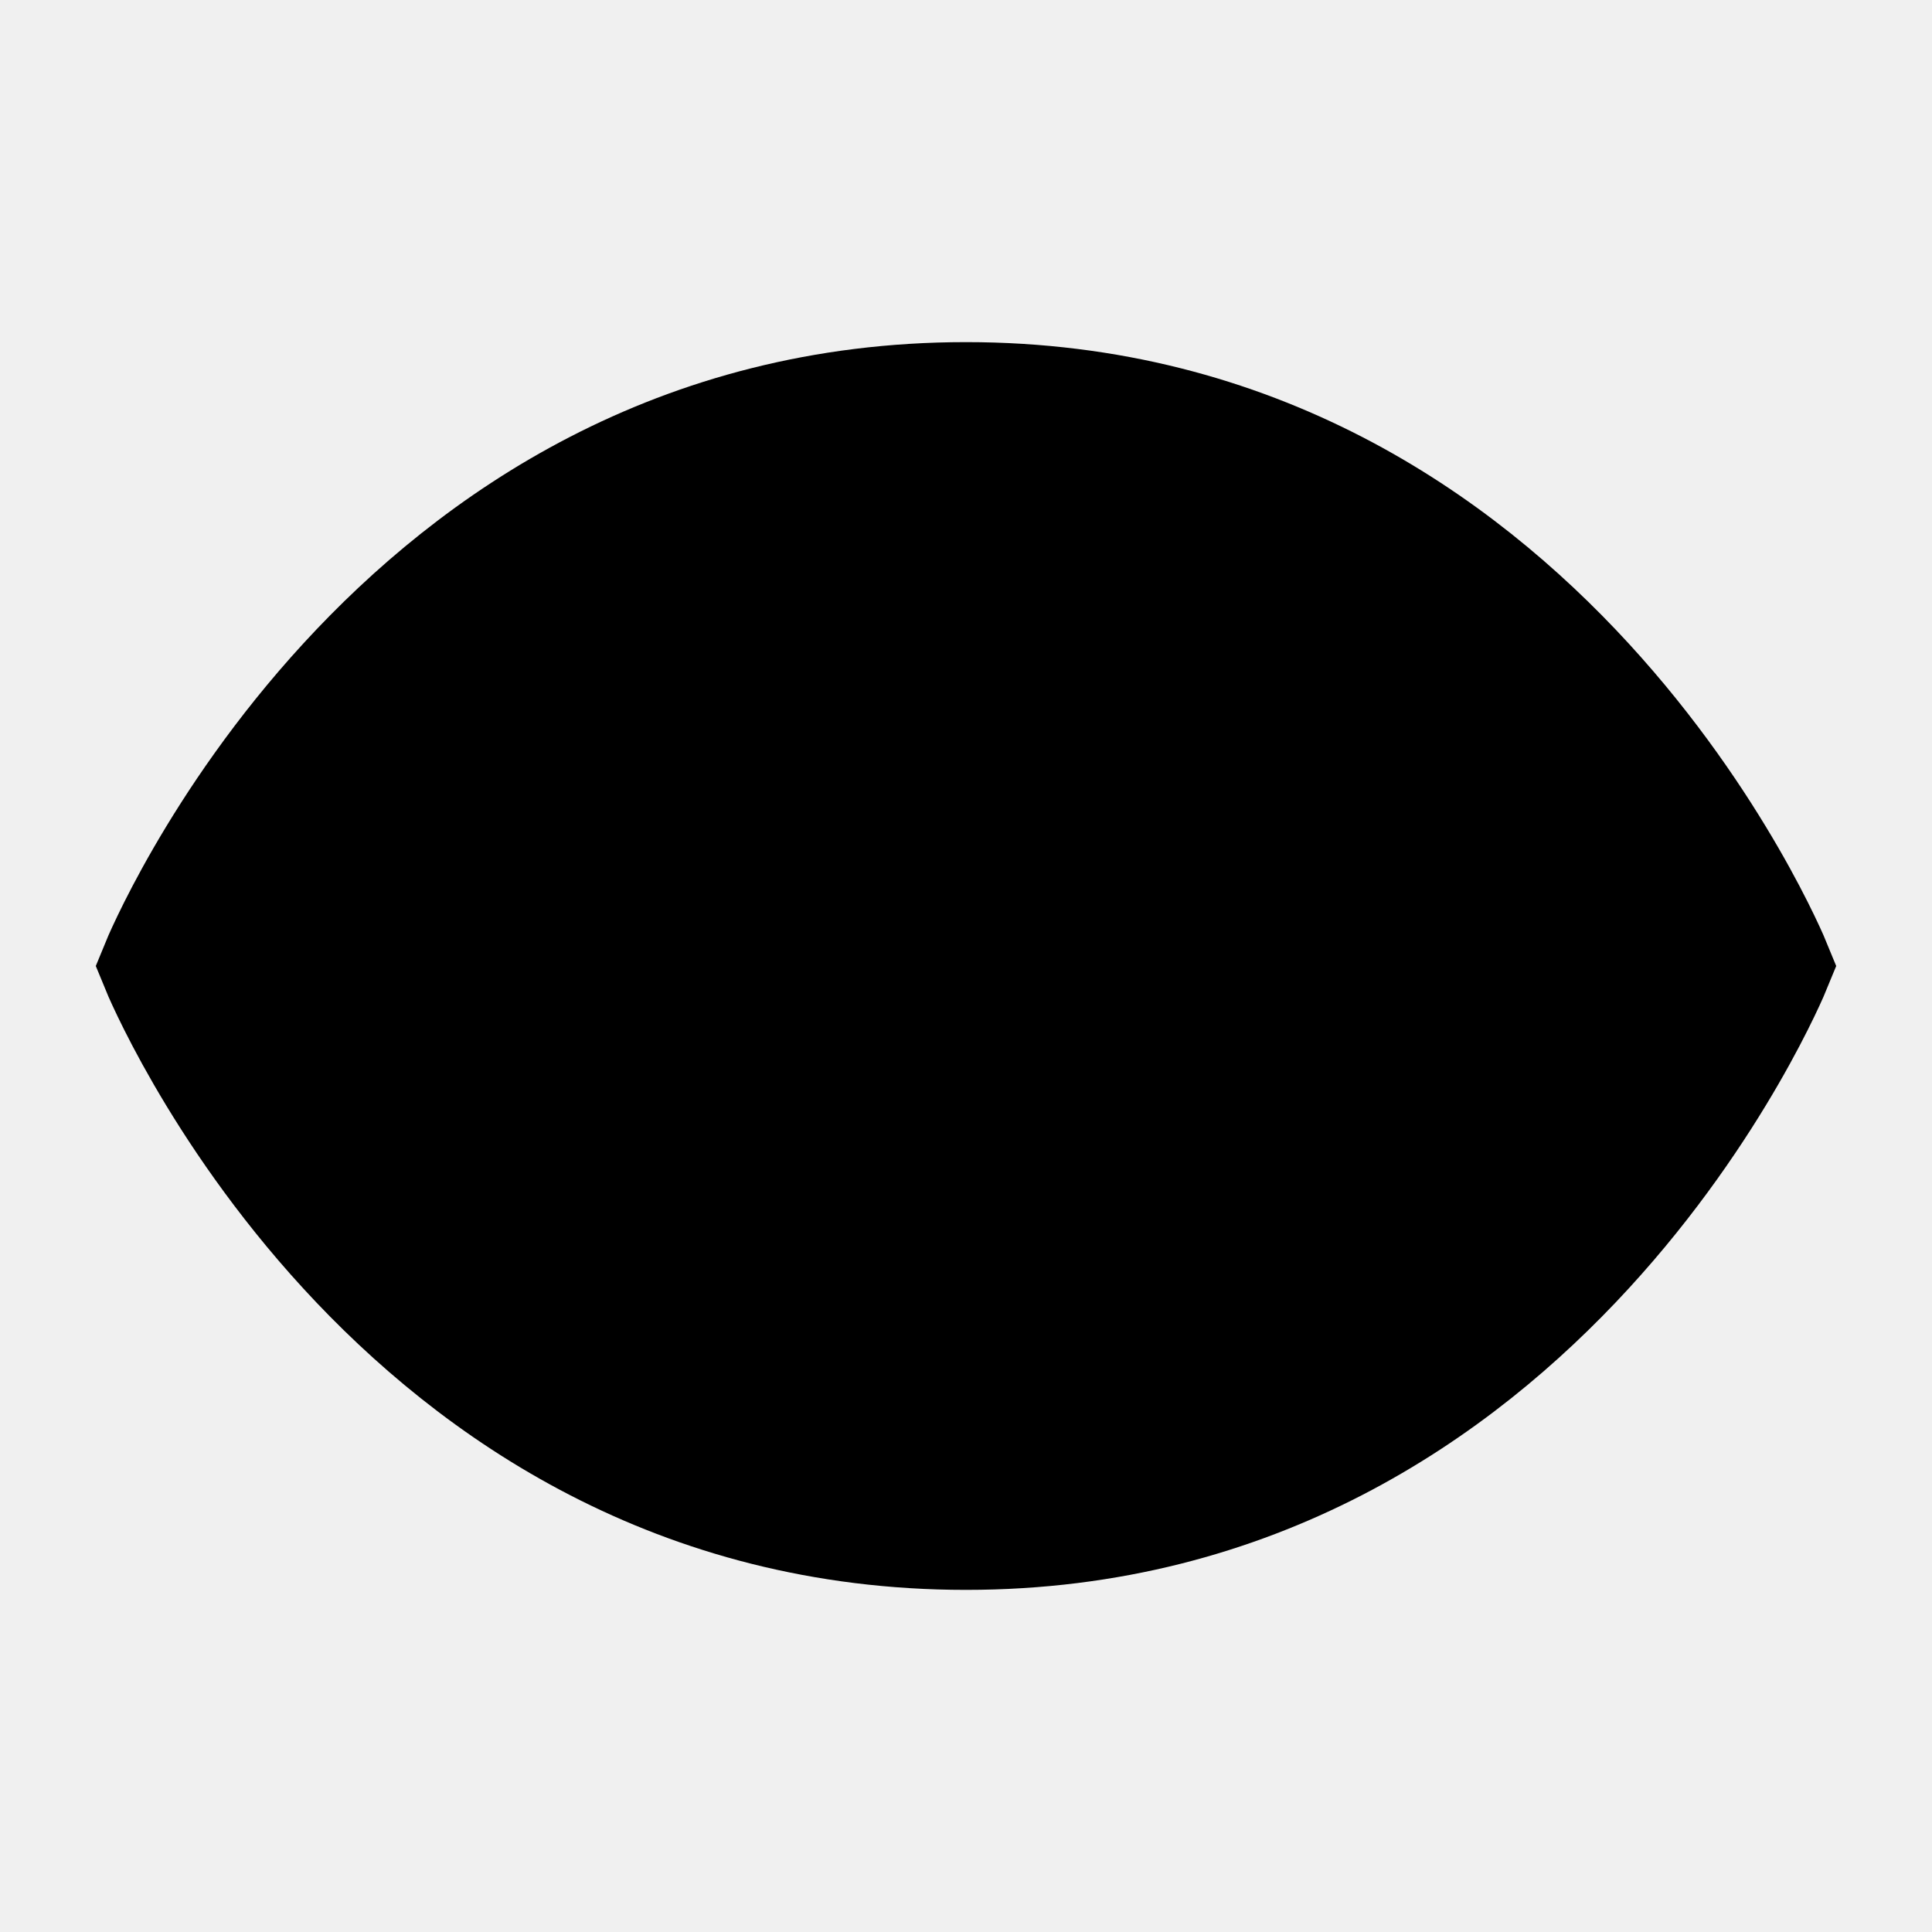
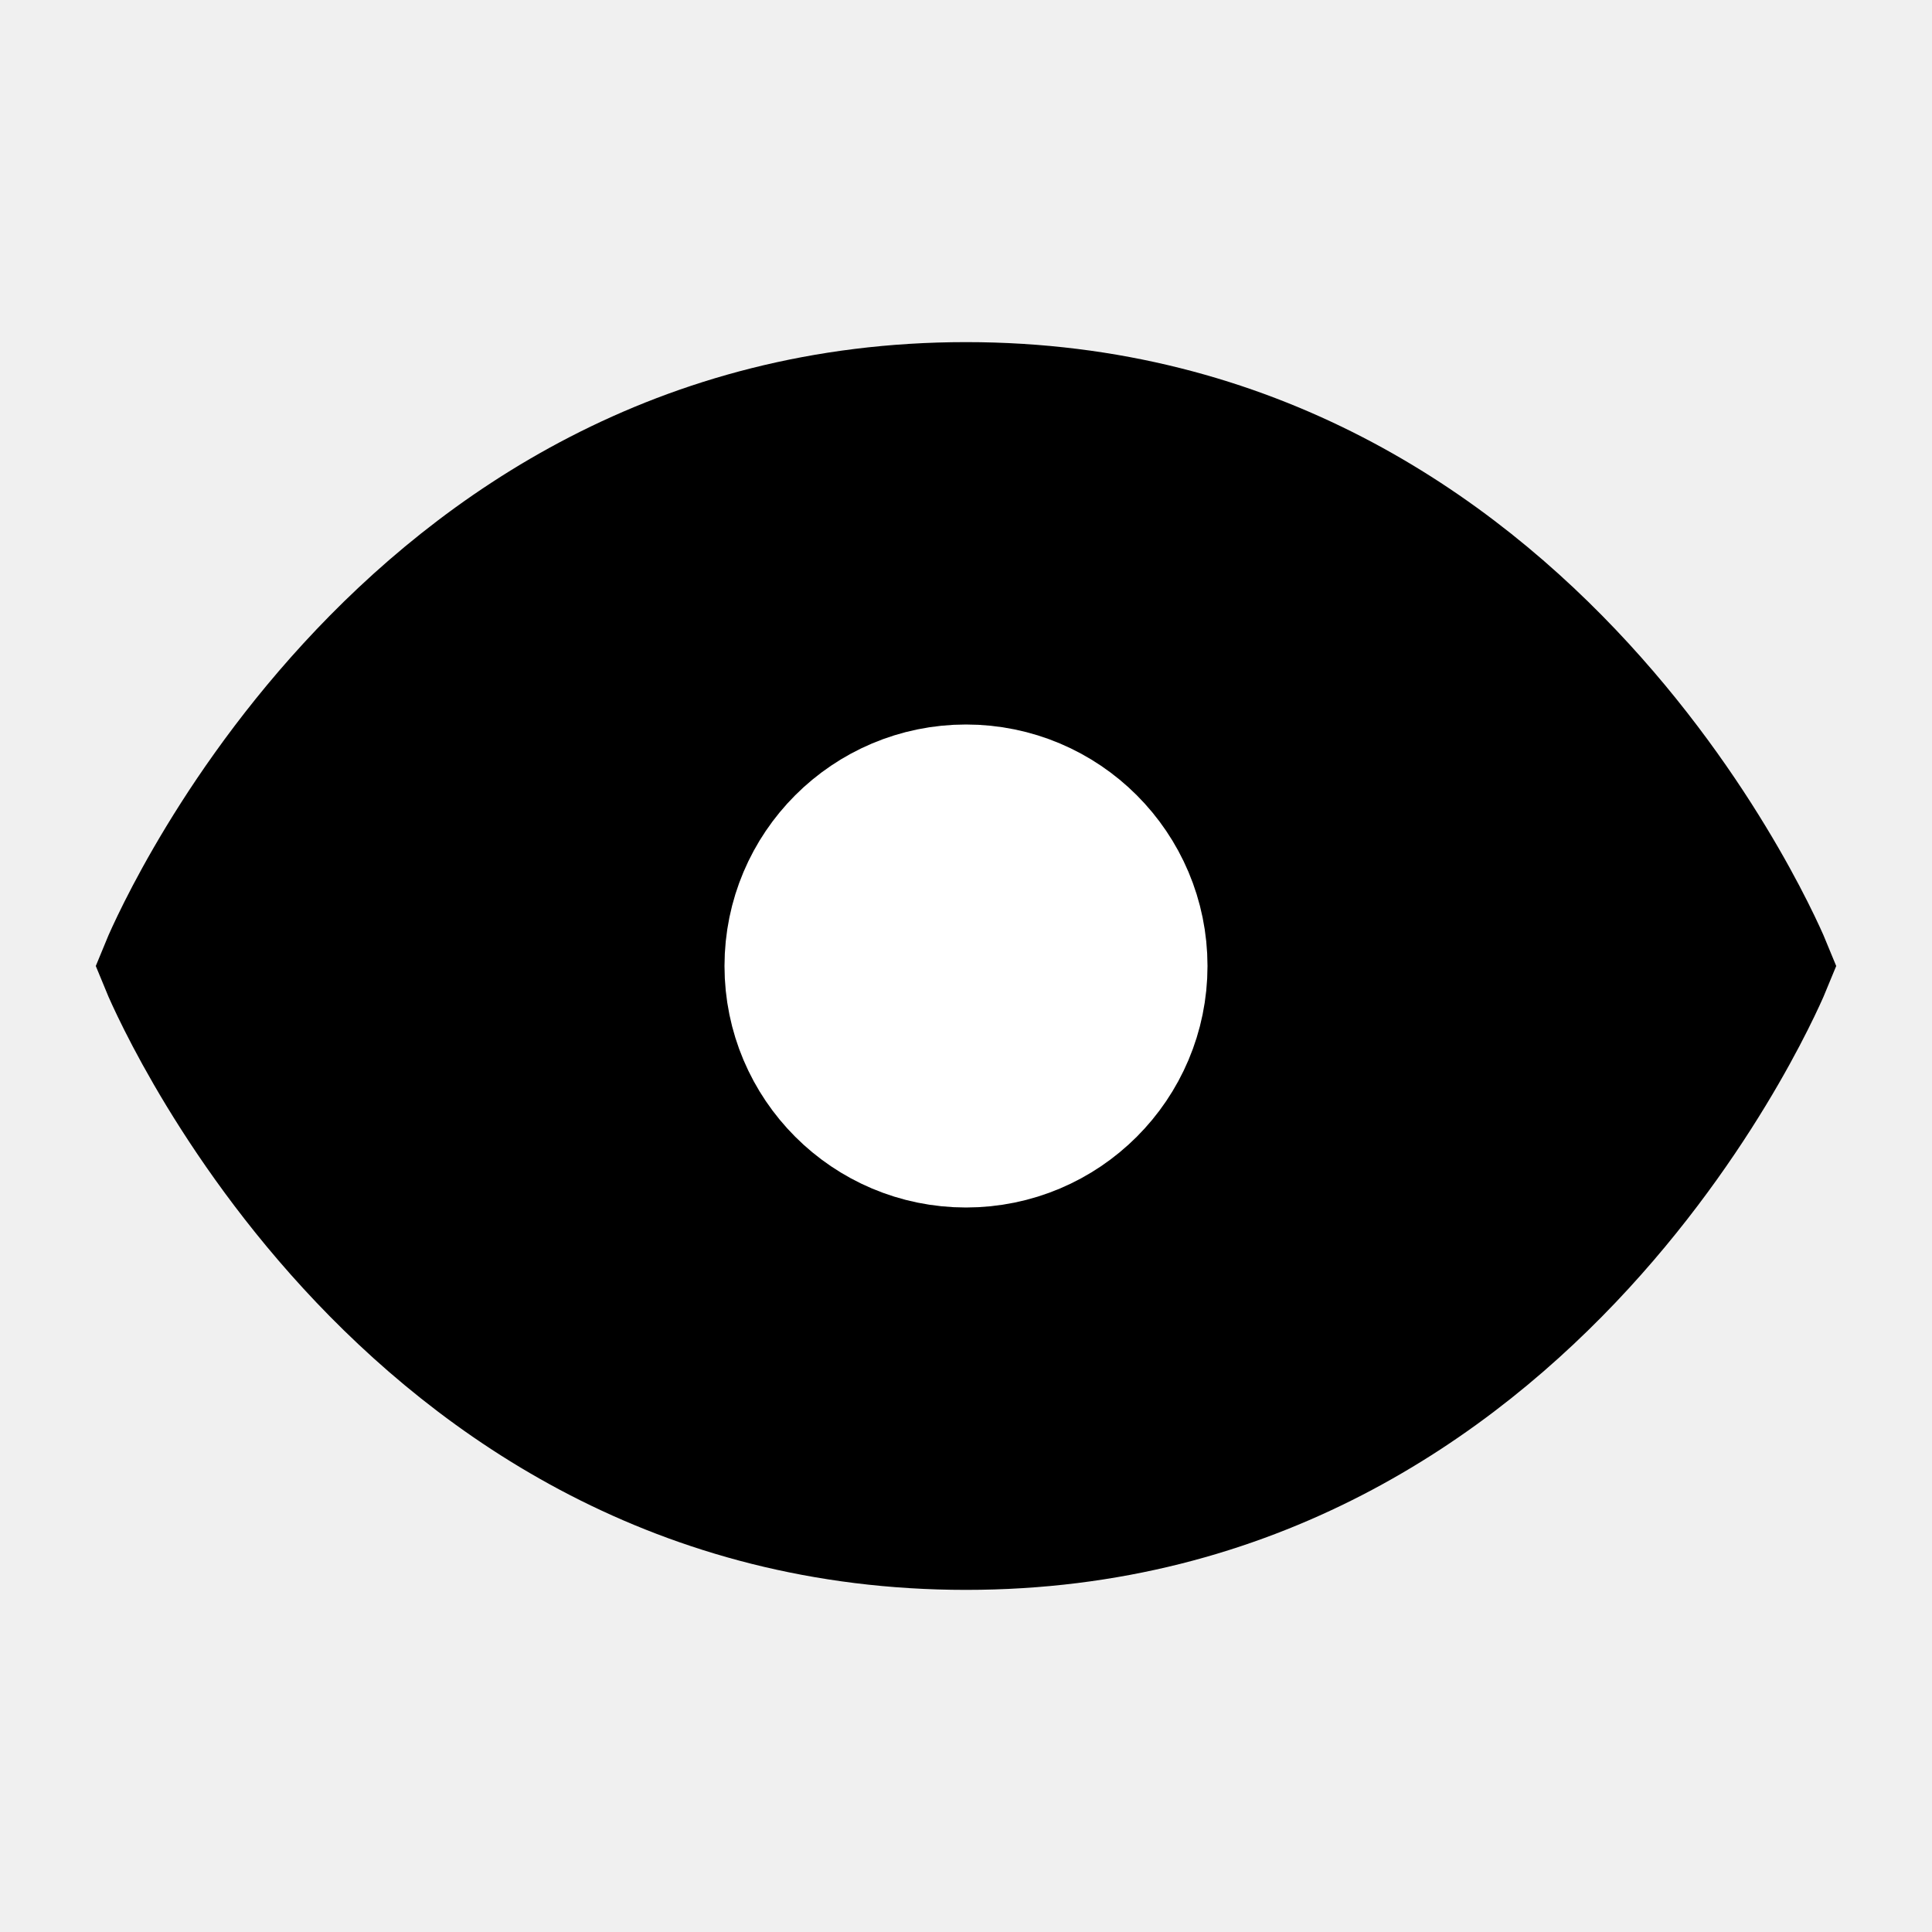
<svg xmlns="http://www.w3.org/2000/svg" viewBox="0 0 24 24">
  <path d="M12 5C4.857 5 2 12 2 12C2 12 4.857 19 12 19C19.143 19 22 12 22 12C22 12 19.143 5 12 5Z" stroke="black" stroke-width="1.5" />
-   <circle cx="12" cy="12" r="2" fill="black" stroke="black" stroke-width="2" />
+   <circle cx="12" cy="12" r="2" fill="#ffffff" stroke="#ffffff" stroke-width="2" />
</svg>
